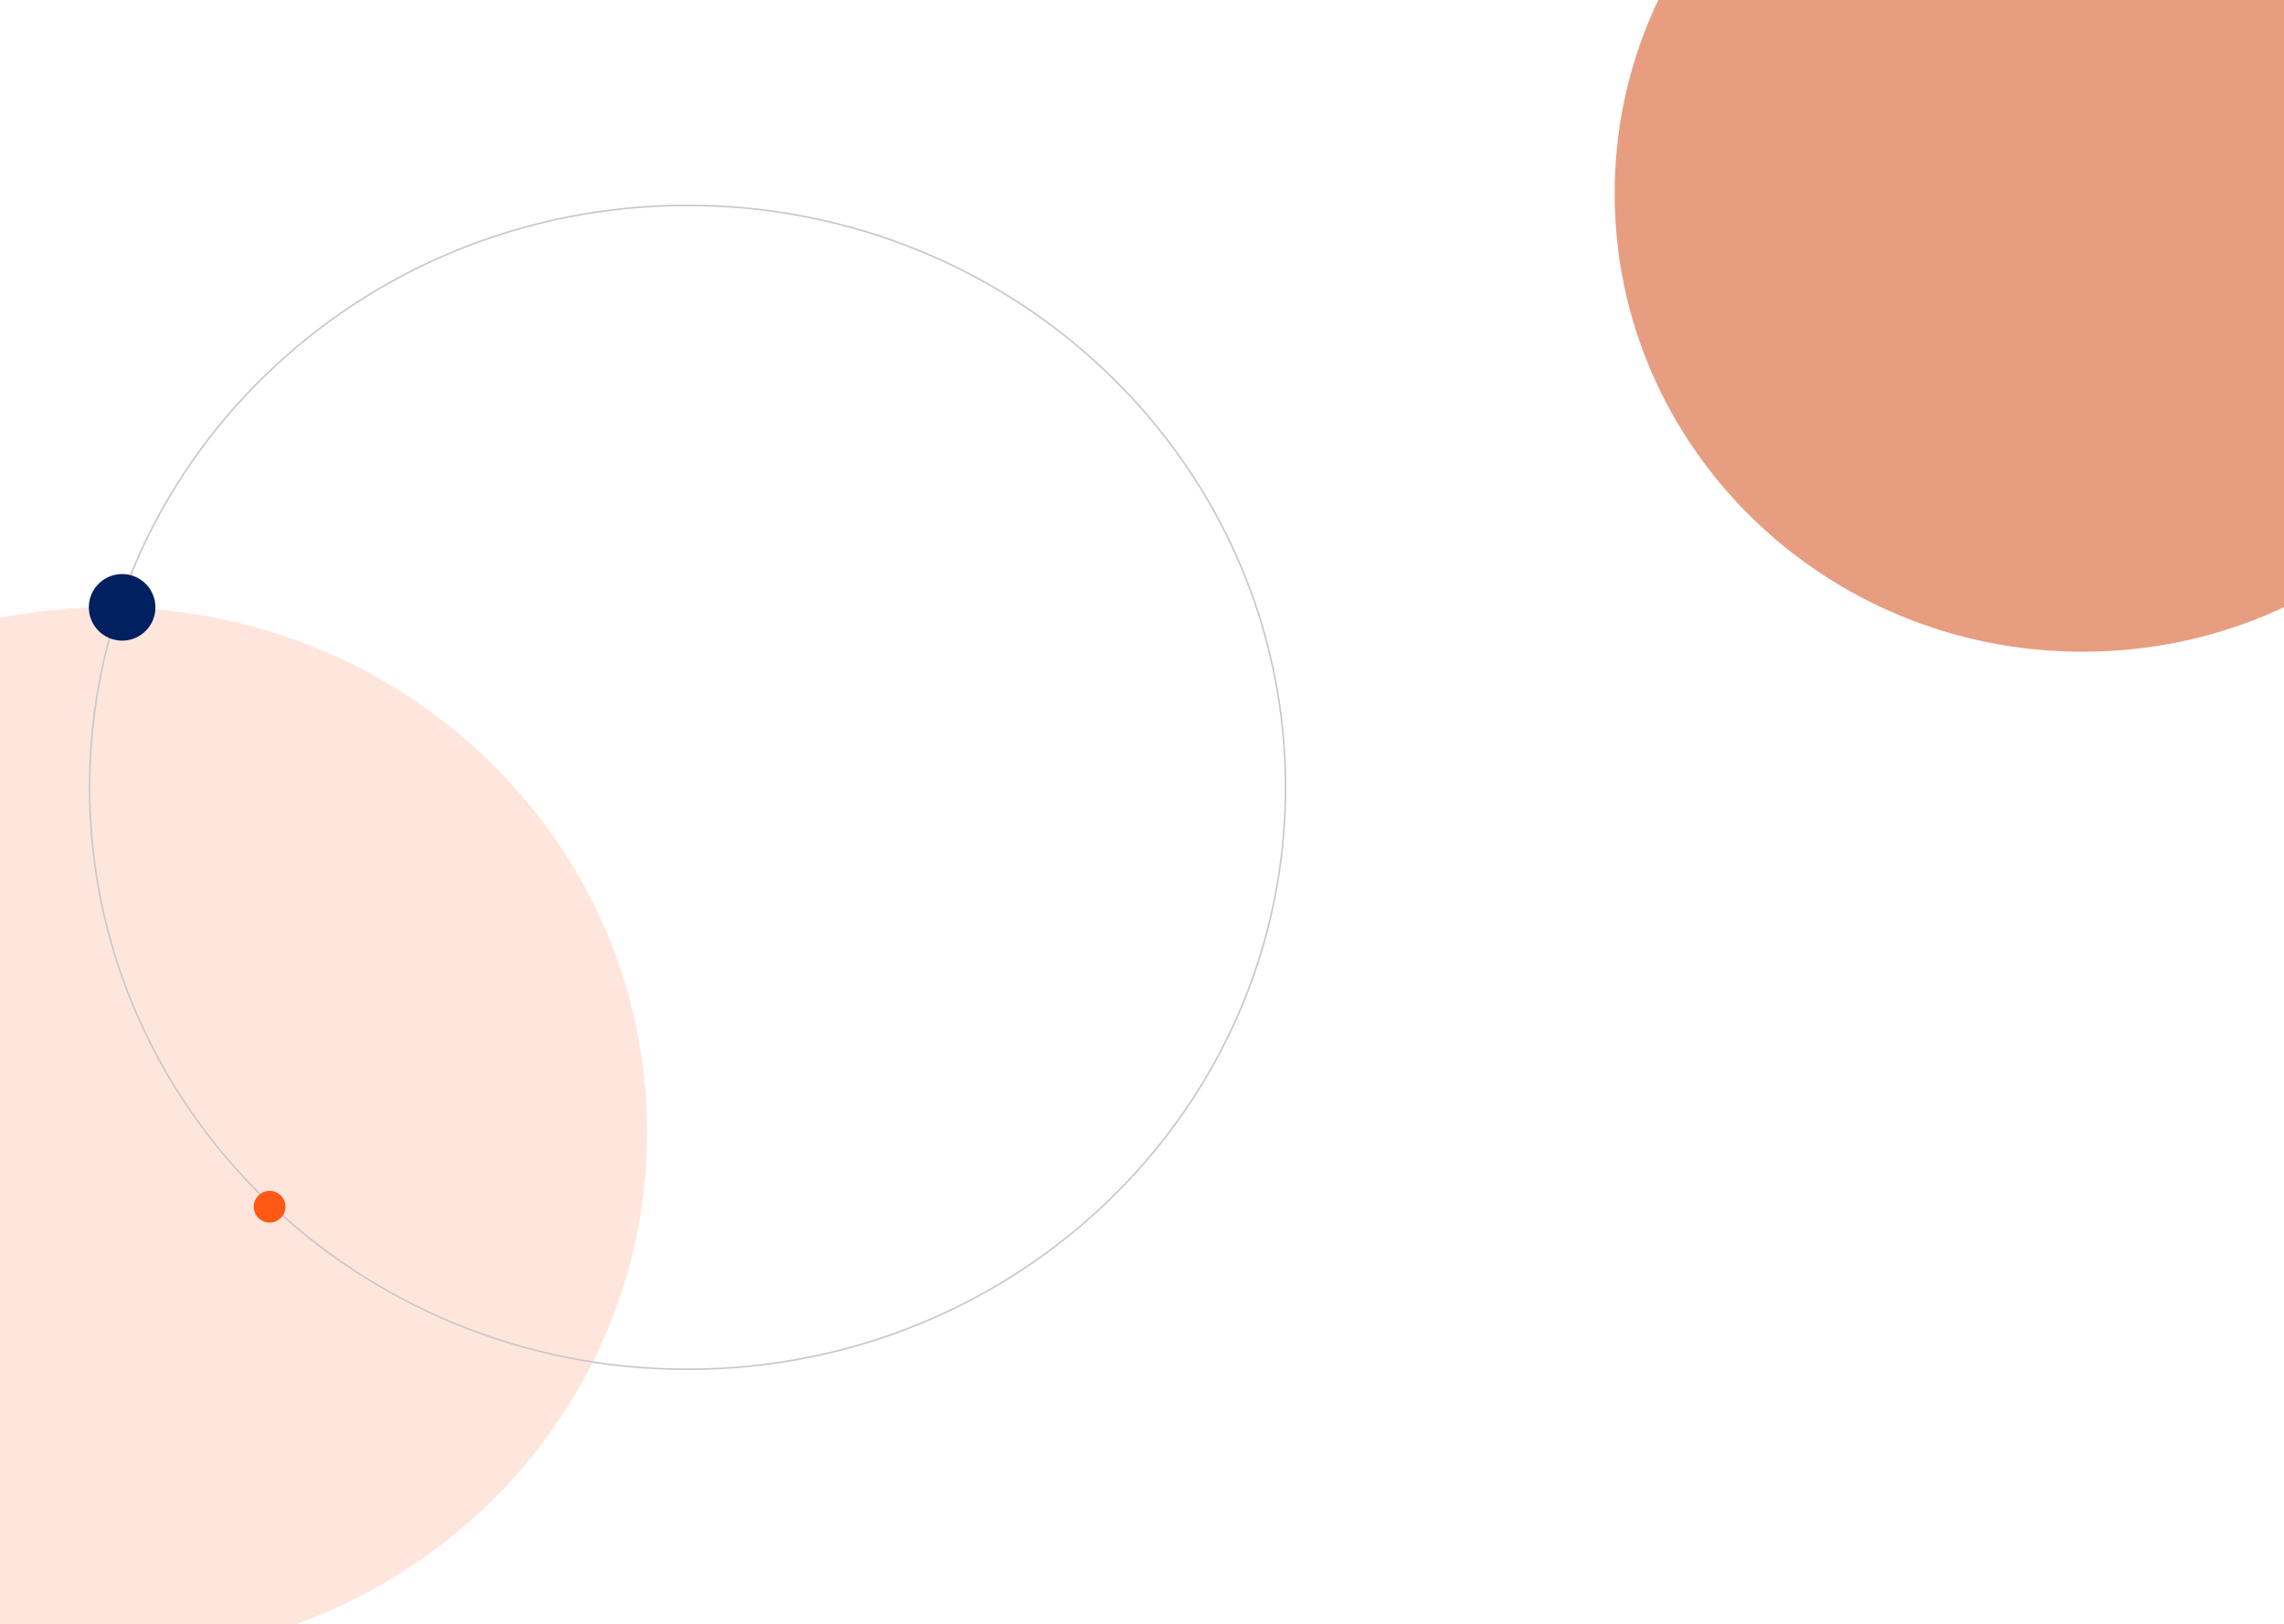
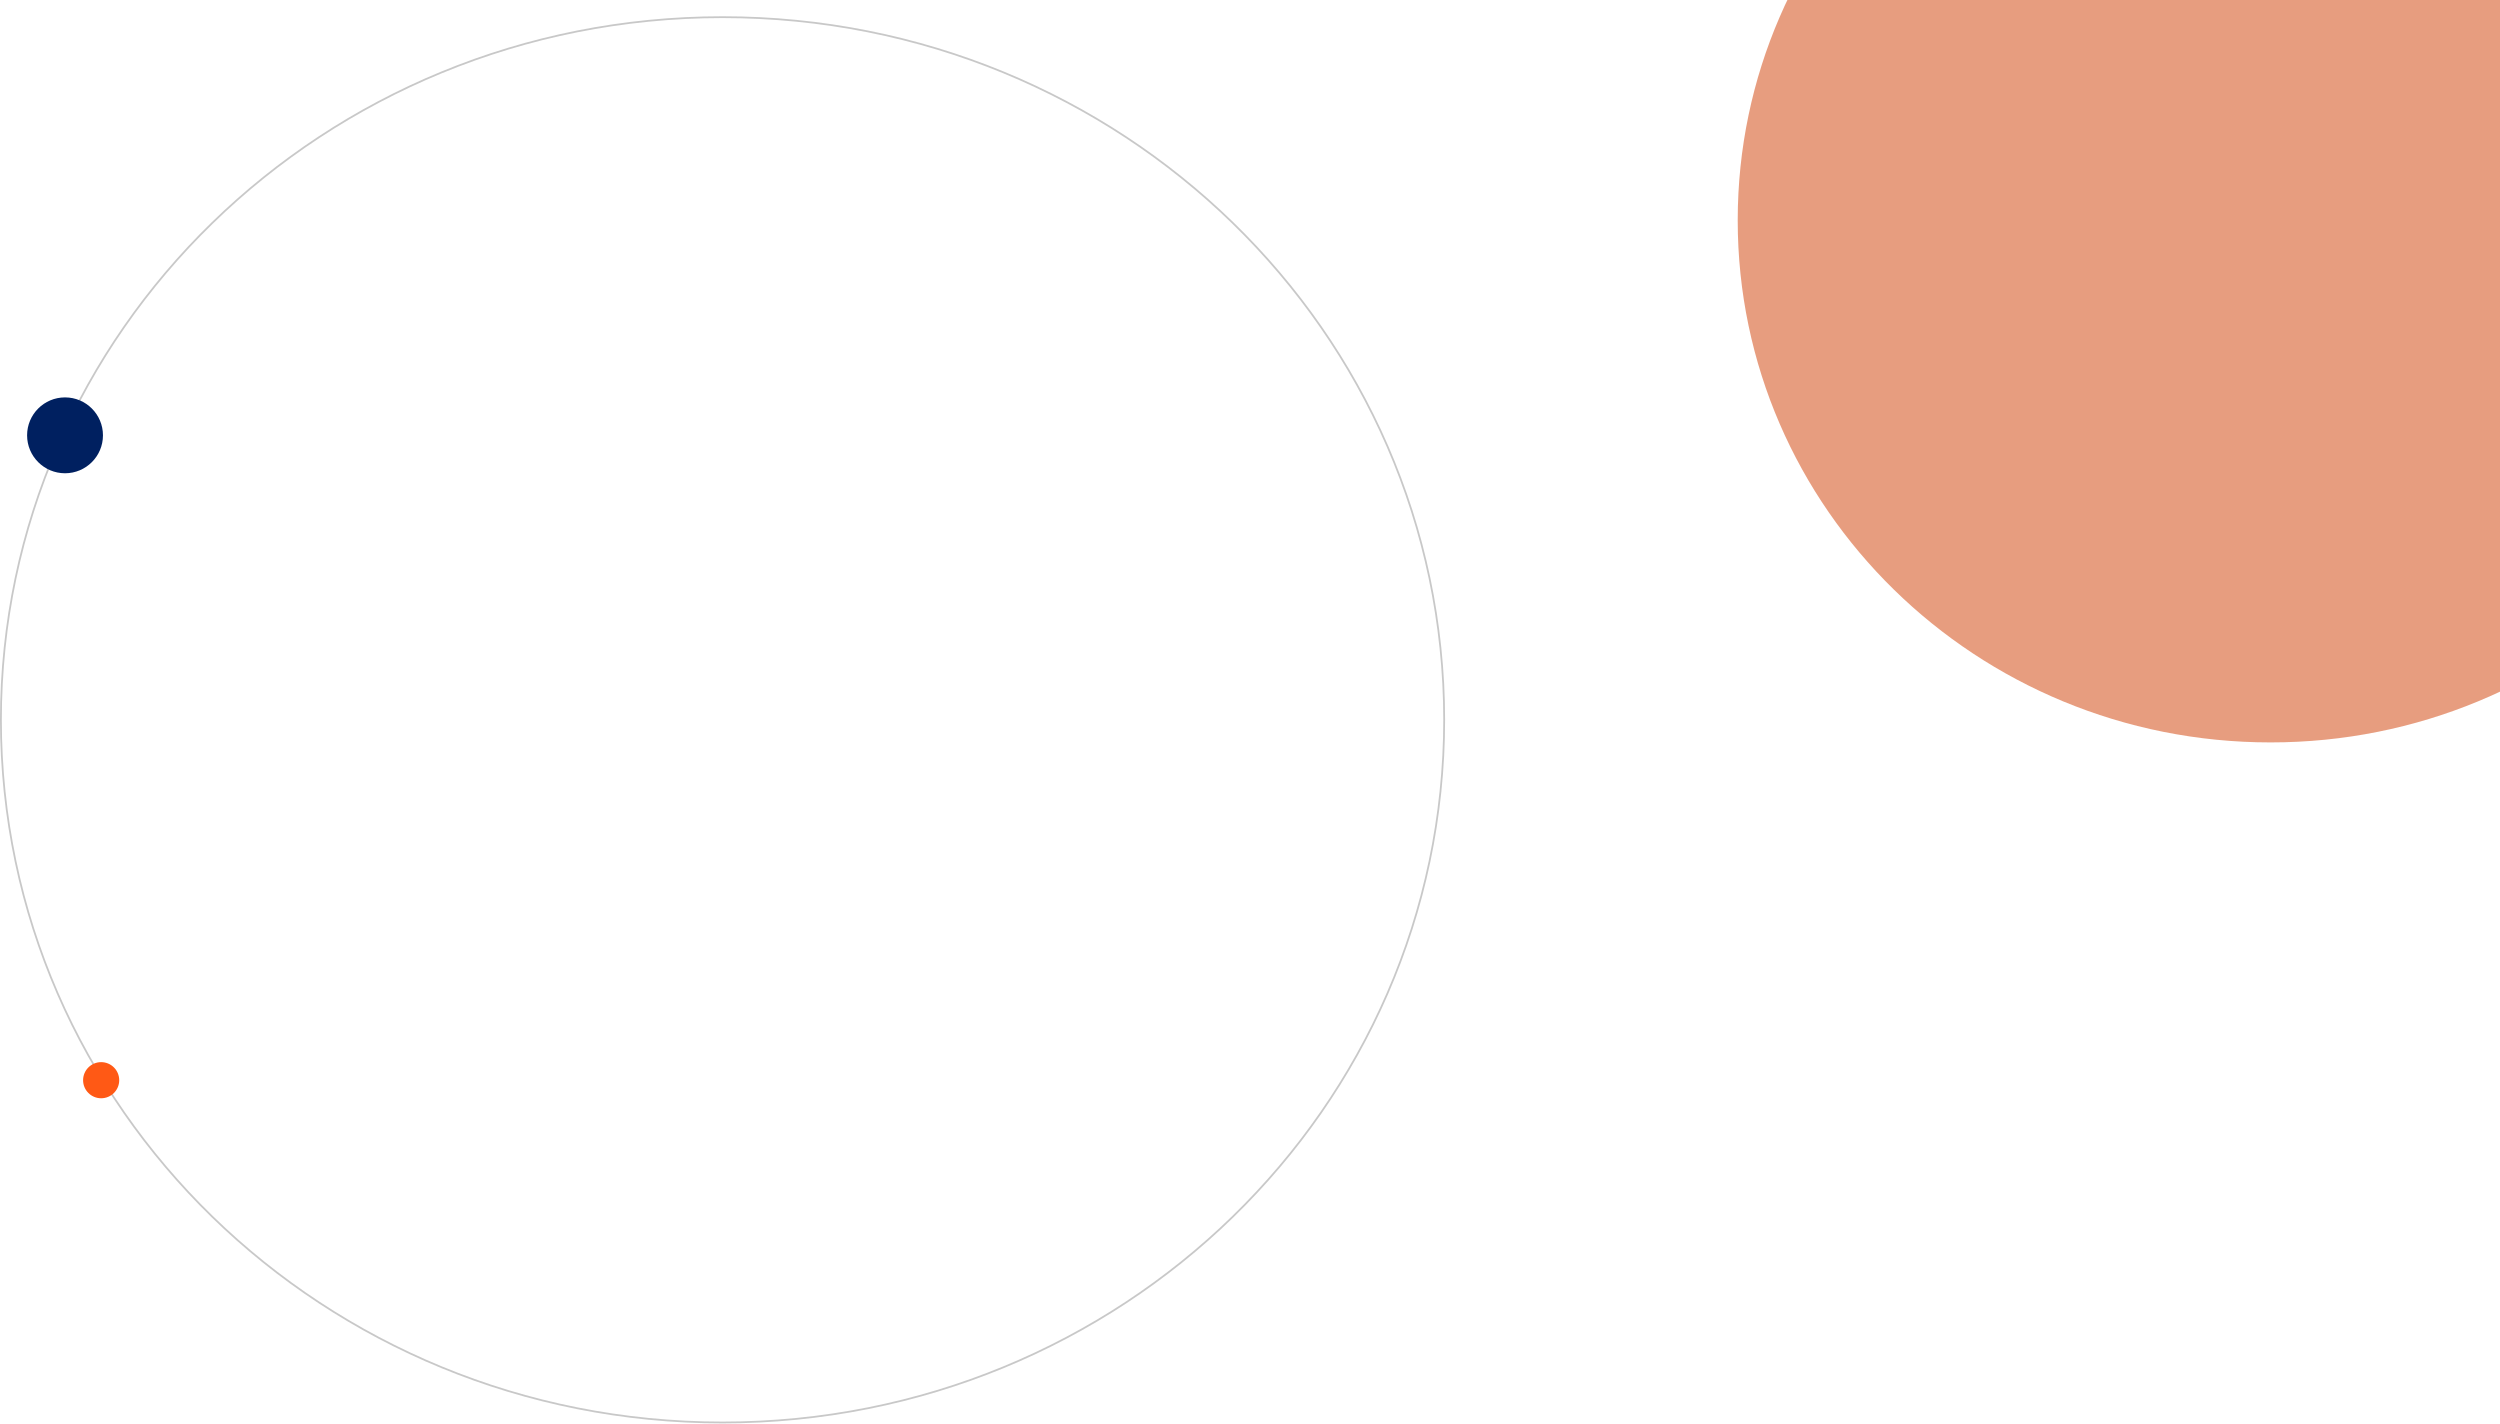
- <svg xmlns="http://www.w3.org/2000/svg" width="1440" height="1024" viewBox="0 0 1440 1024" fill="none">
-   <ellipse cx="1313" cy="122" rx="295" ry="289" fill="#E79D7F" />
-   <ellipse cx="68" cy="714" rx="340" ry="331" fill="#FFE6DC" />
-   <path d="M810.5 496.5C810.5 699.176 641.724 863.5 433.5 863.5C225.276 863.5 56.5 699.176 56.5 496.5C56.5 293.824 225.276 129.5 433.5 129.5C641.724 129.5 810.5 293.824 810.5 496.5Z" stroke="#C8C8C8" />
-   <circle cx="170" cy="761" r="10" fill="#FF5915" />
-   <circle cx="77" cy="383" r="21" fill="#002060" />
+ <svg xmlns="http://www.w3.org/2000/svg" width="1384" height="788" viewBox="0 0 1384 788" fill="none">
+   <ellipse cx="1257" cy="122" rx="295" ry="289" fill="#E79D7F" />
+   <path d="M799.5 398.5C799.5 613.326 620.65 787.5 400 787.5C179.35 787.5 0.5 613.326 0.5 398.5C0.5 183.674 179.35 9.5 400 9.5C620.65 9.5 799.5 183.674 799.5 398.5Z" stroke="#C8C8C8" />
+   <circle cx="56" cy="598" r="10" fill="#FF5915" />
+   <circle cx="36" cy="241" r="21" fill="#002060" />
</svg>
